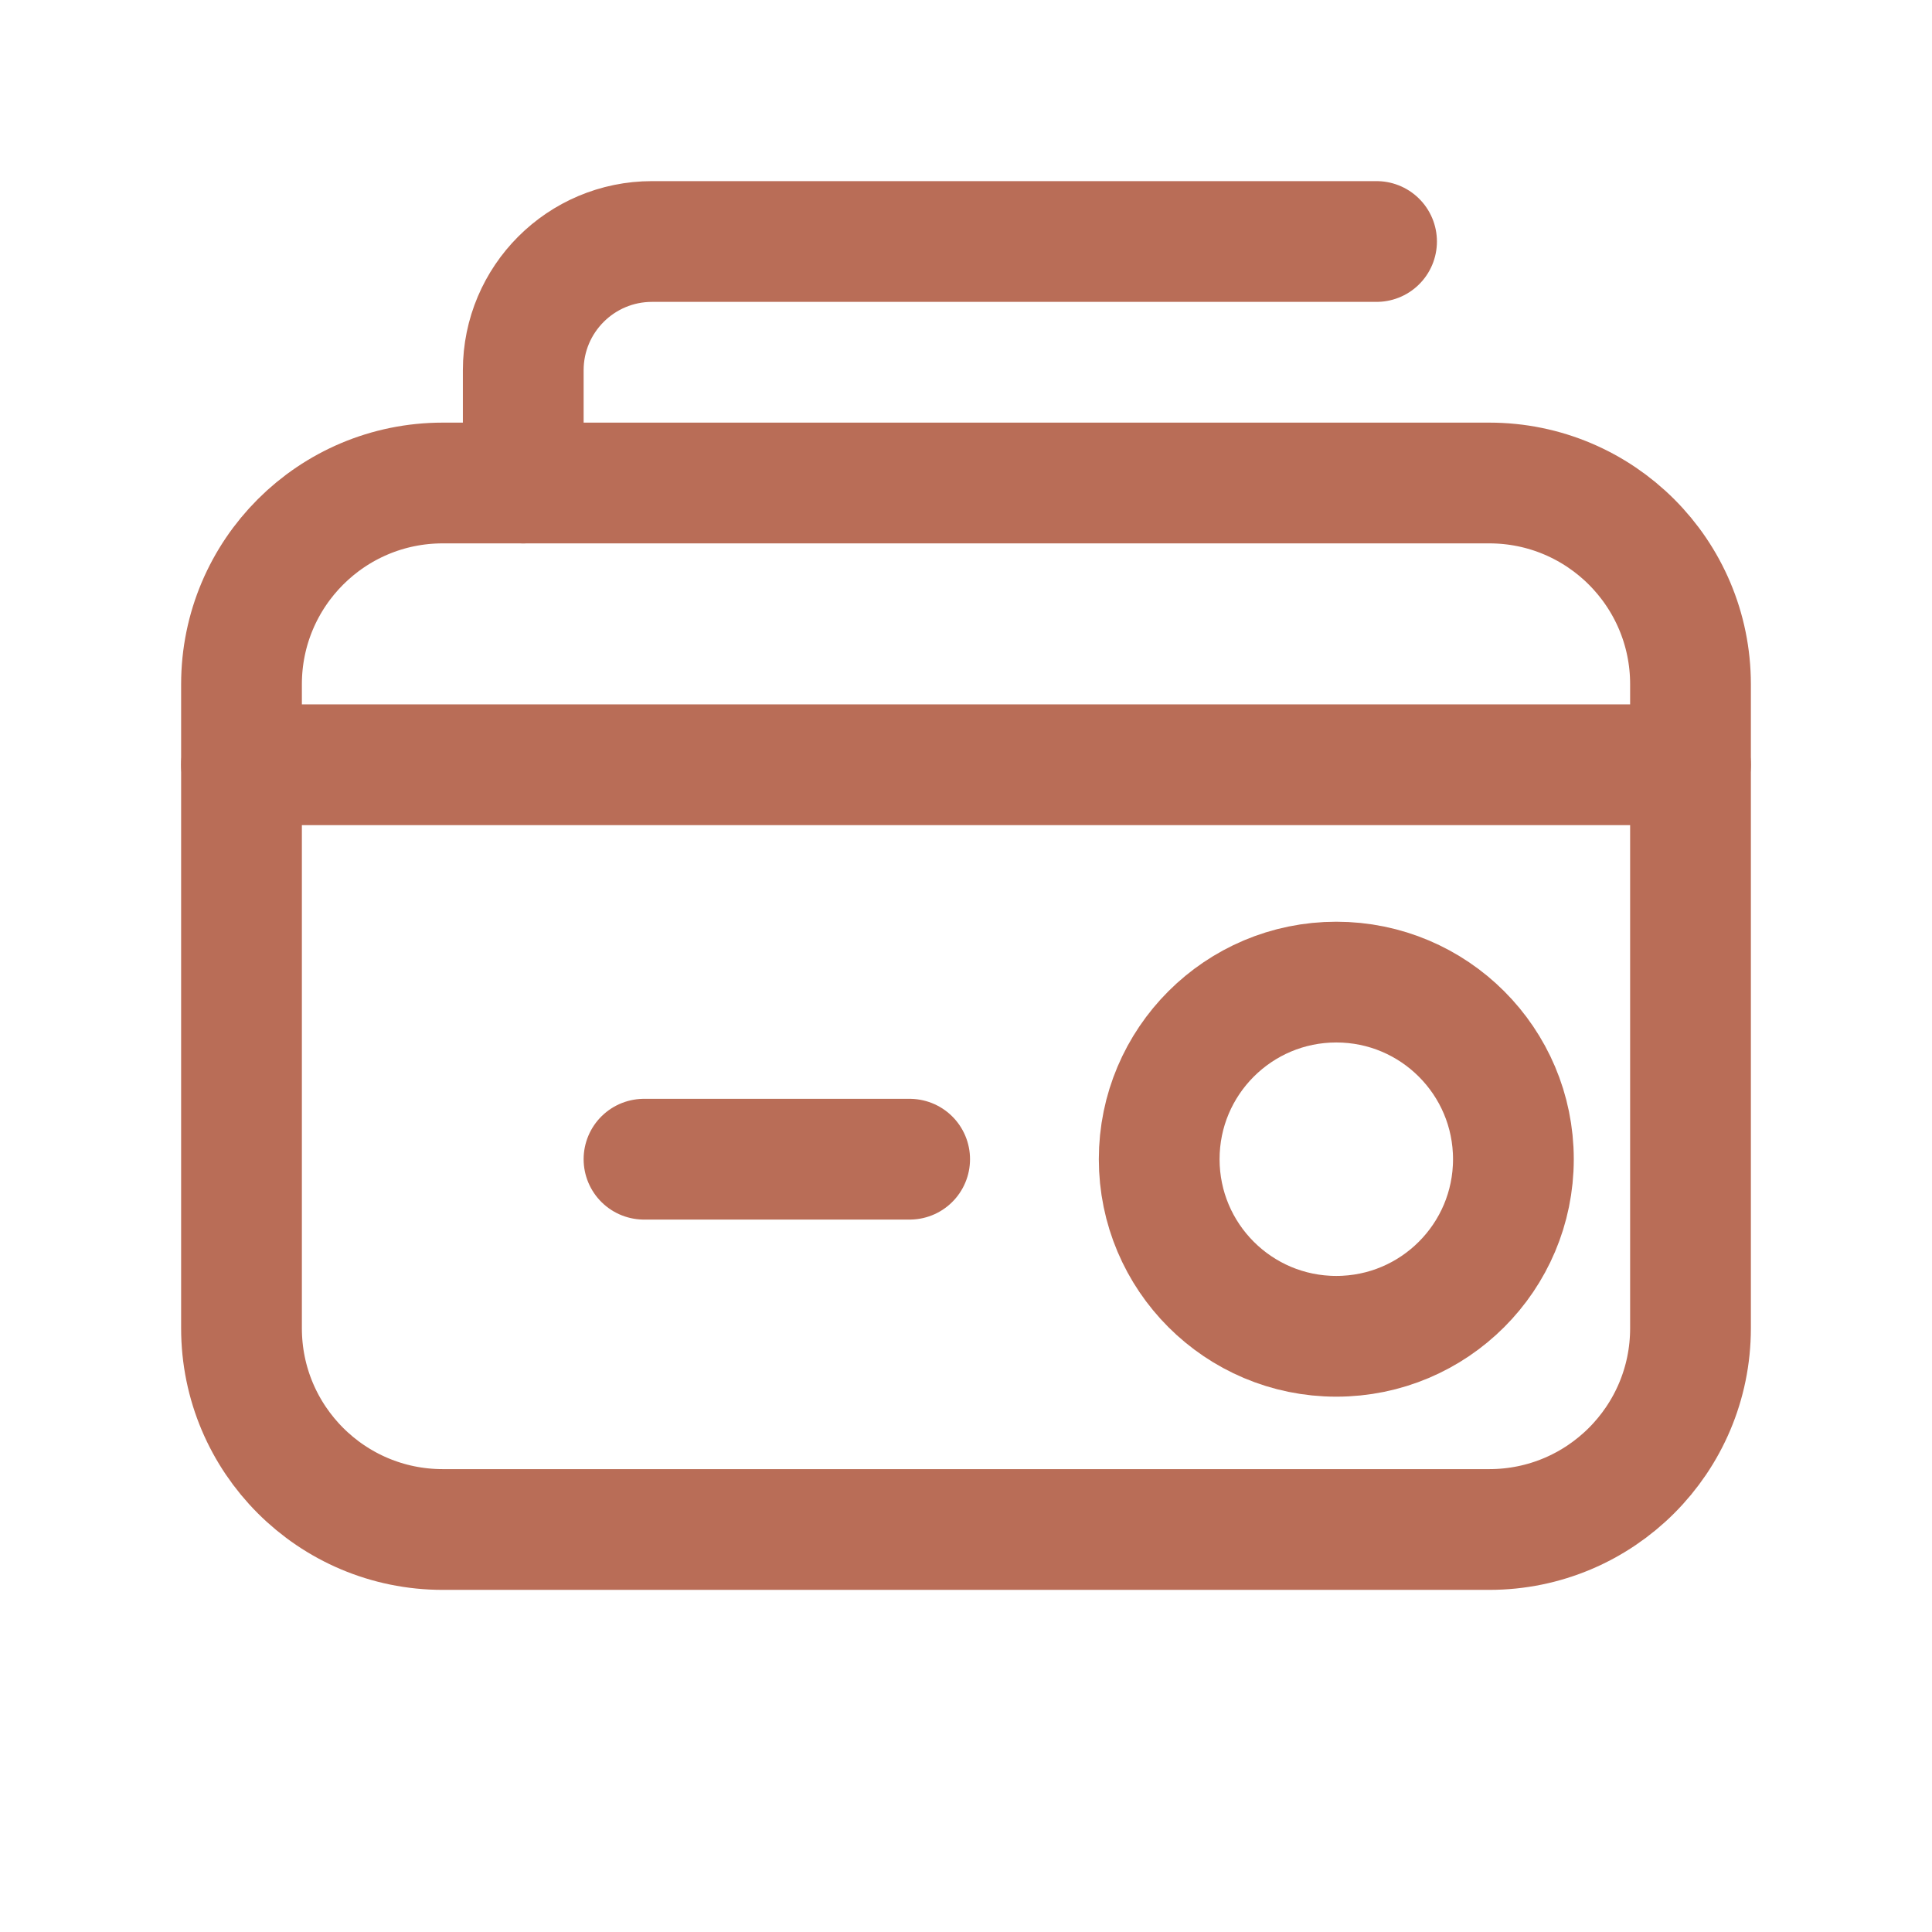
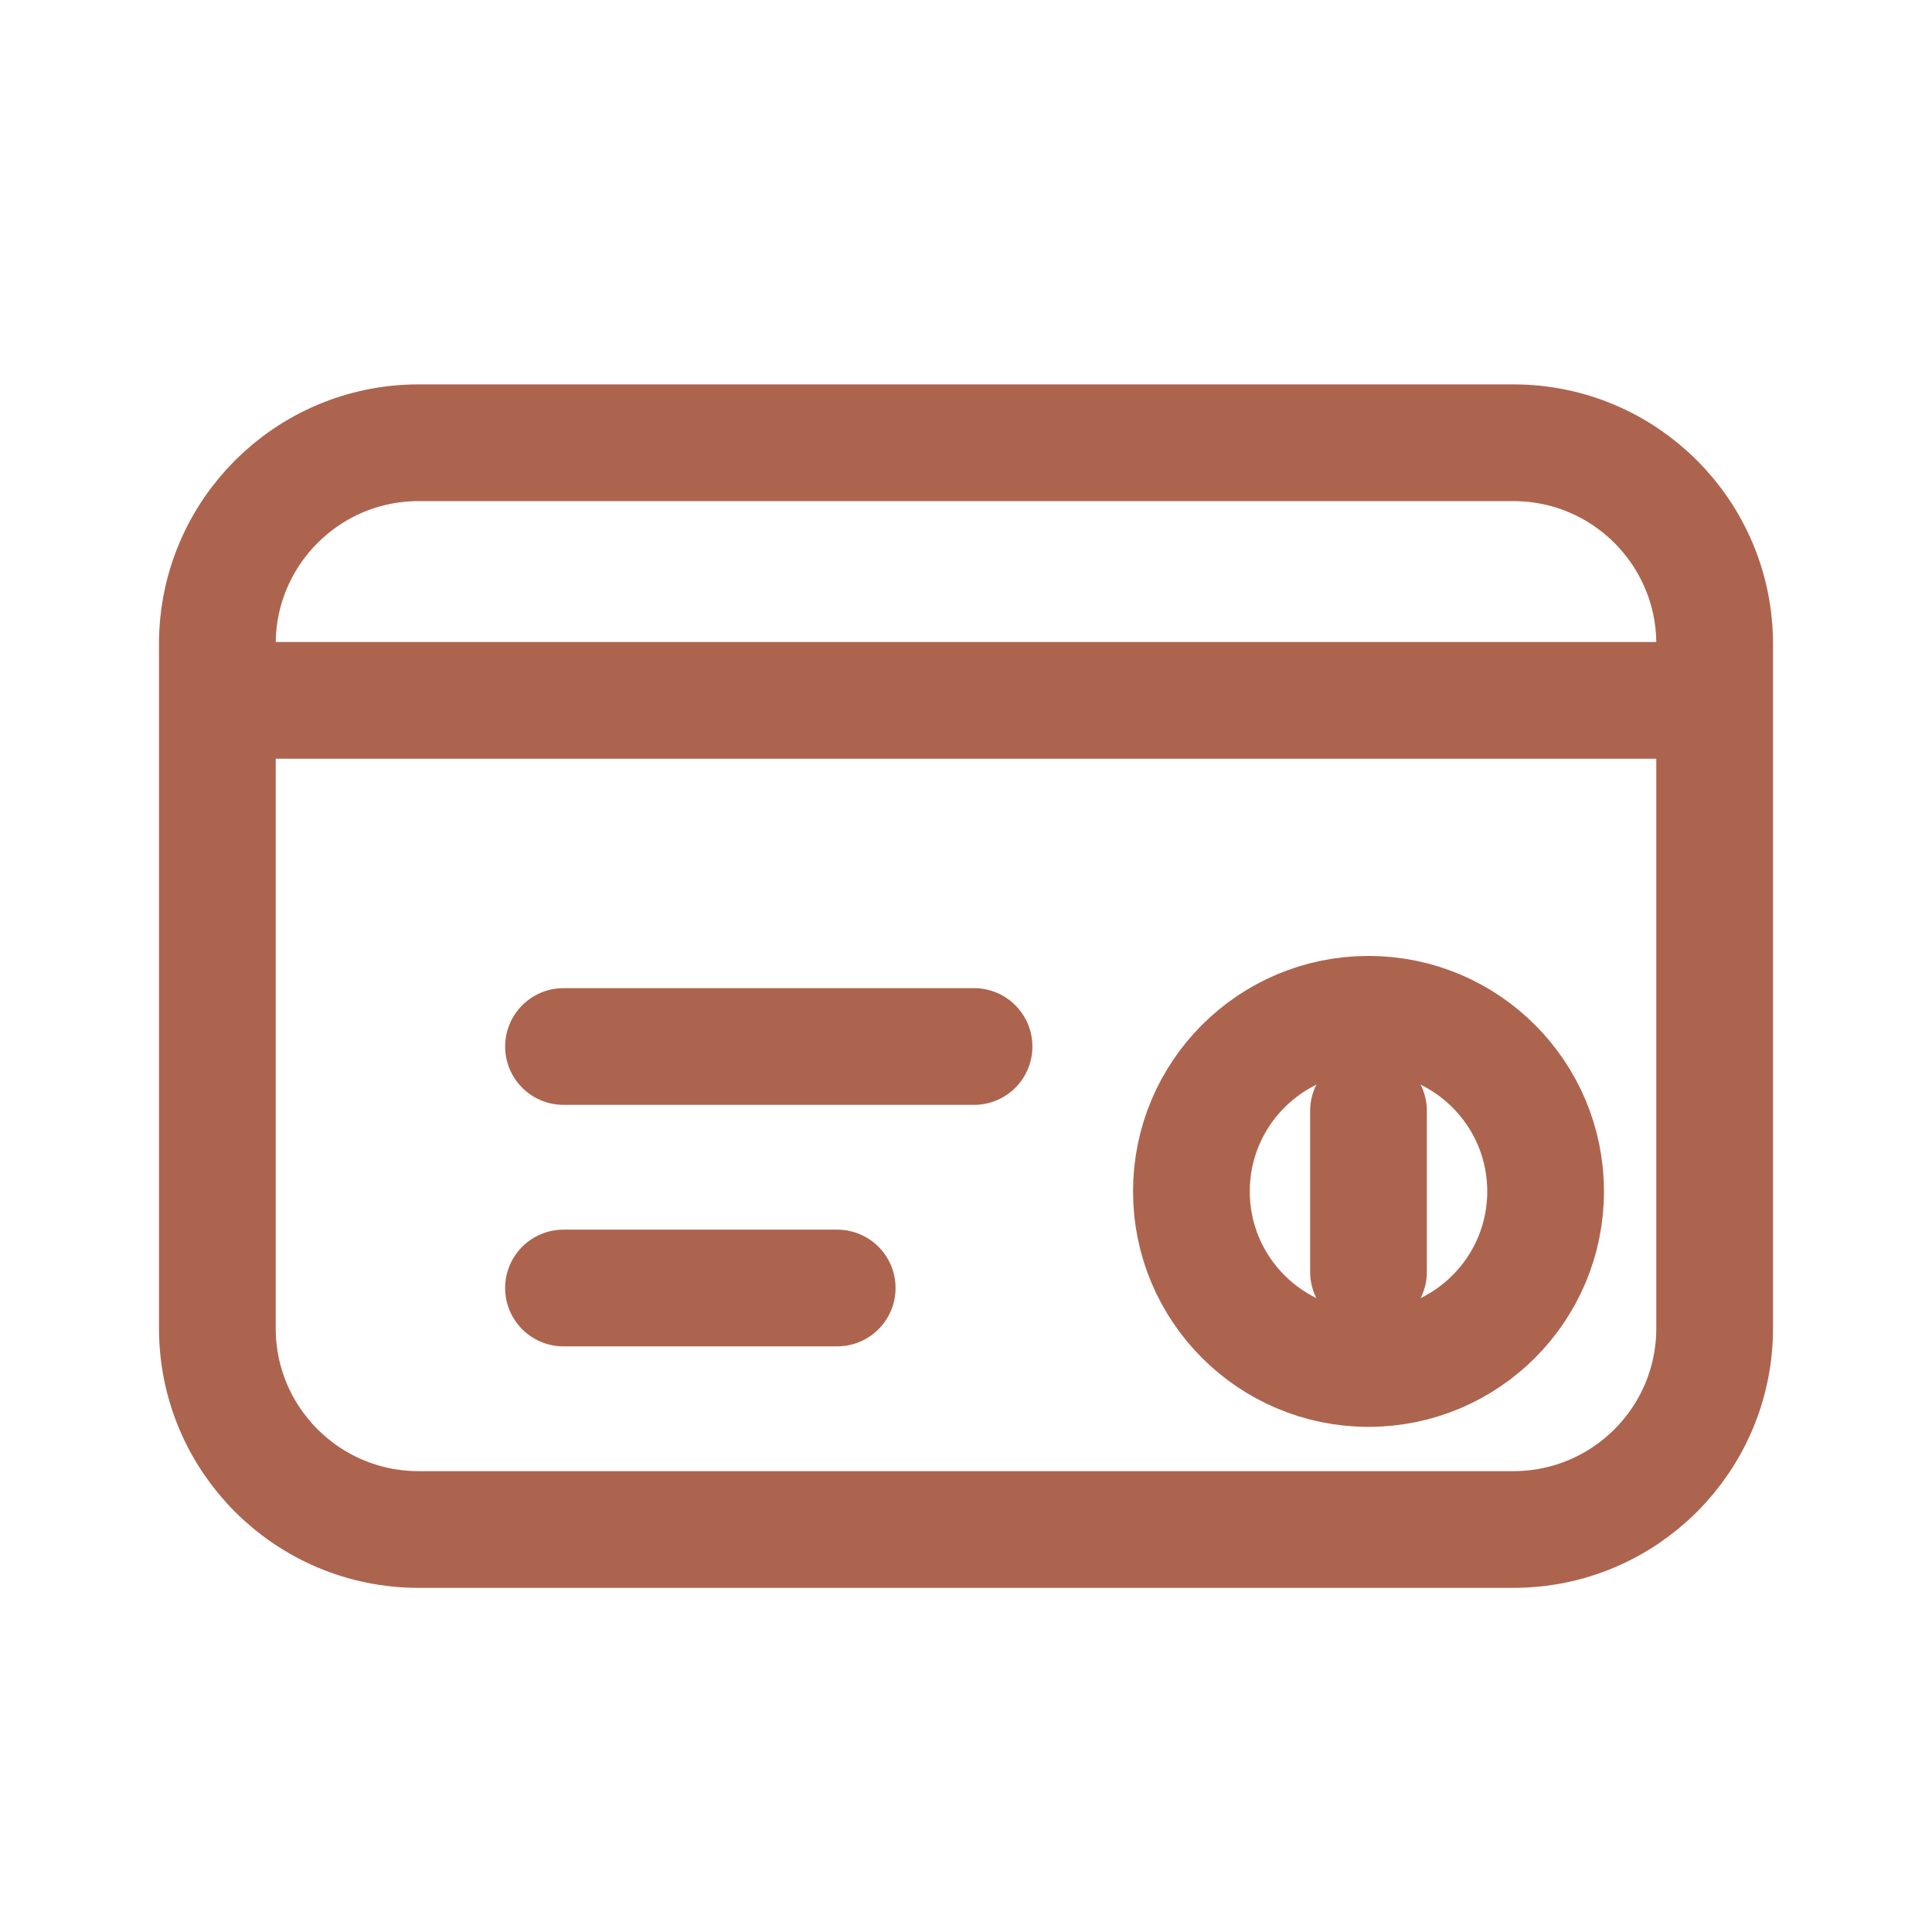
- <svg xmlns="http://www.w3.org/2000/svg" viewBox="0 0 24 24" fill="none" stroke="#b96d57" stroke-width="1.5" stroke-linecap="round" stroke-linejoin="round" role="img" aria-label="Presupuestos">
-   <rect x="3" y="6" width="18" height="13" rx="2.5" />
-   <path d="M3 9.5h18M6.5 6V4.6A1.6 1.6 0 0 1 8.1 3h9" />
-   <circle cx="16.6" cy="14.4" r="2.2" />
-   <path d="M8 14.4h3.3" />
+ <svg xmlns="http://www.w3.org/2000/svg" viewBox="0 0 24 24" fill="none" stroke="#ad644e" stroke-width="1.45" stroke-linecap="round" stroke-linejoin="round">
+   <rect x="2.7" y="5.5" width="18.6" height="13.5" rx="2.5" />
+   <path d="M3 8.7h17.8M7 13h5.1M7 16h3.4" />
+   <circle cx="17" cy="14.8" r="2.2" />
+   <path d="M17 13.8v2" />
</svg>
